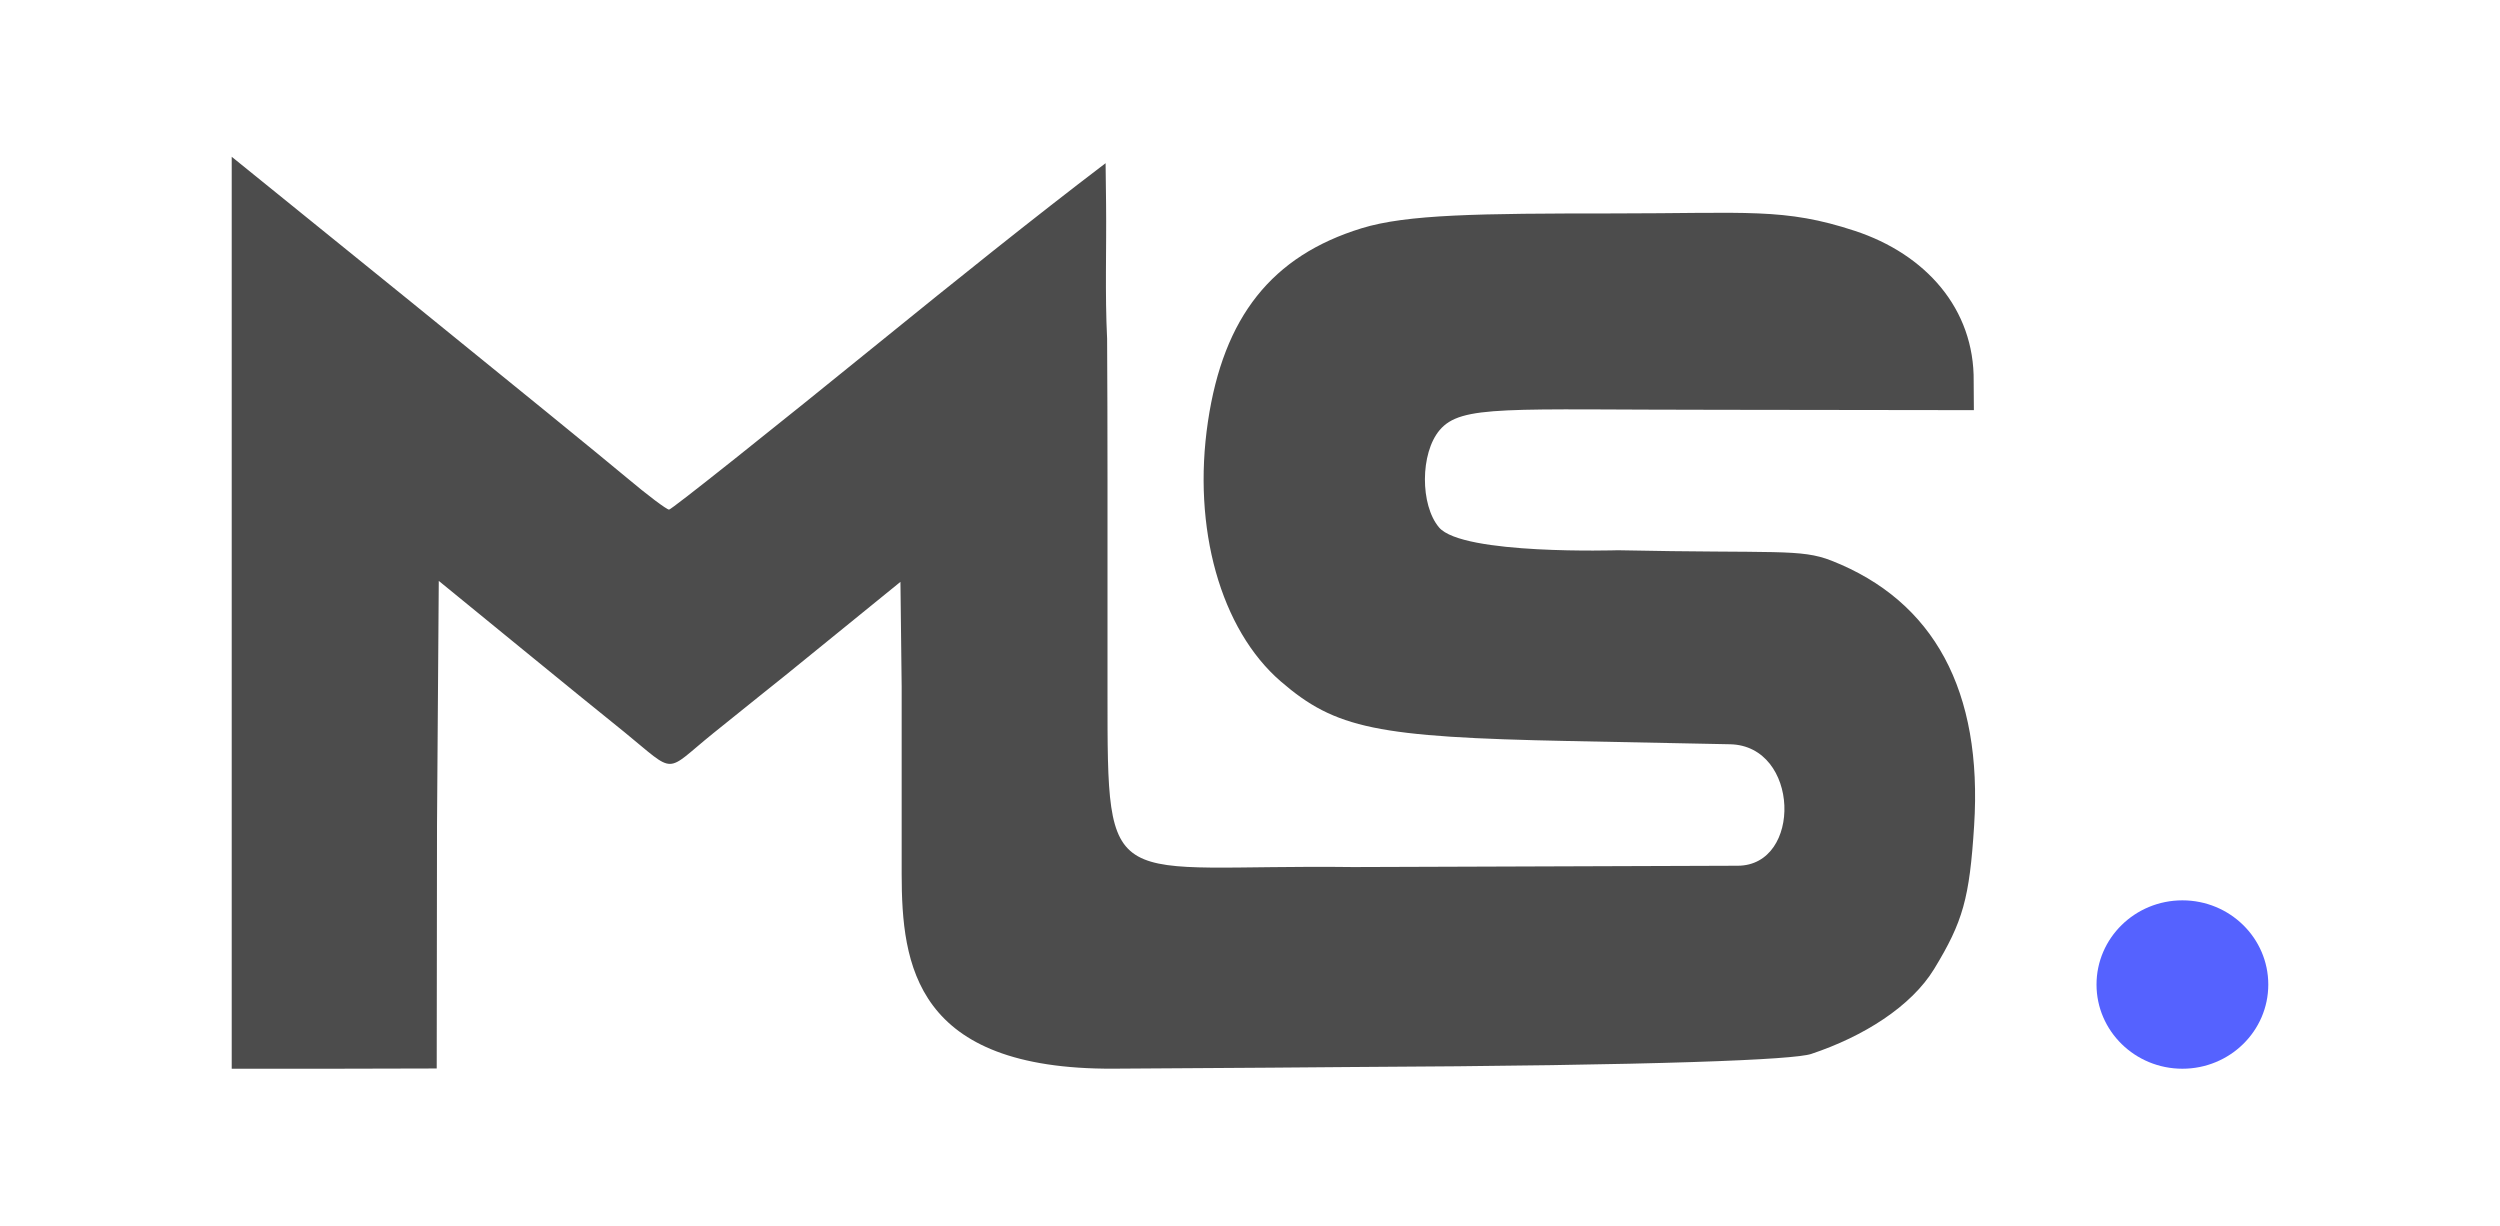
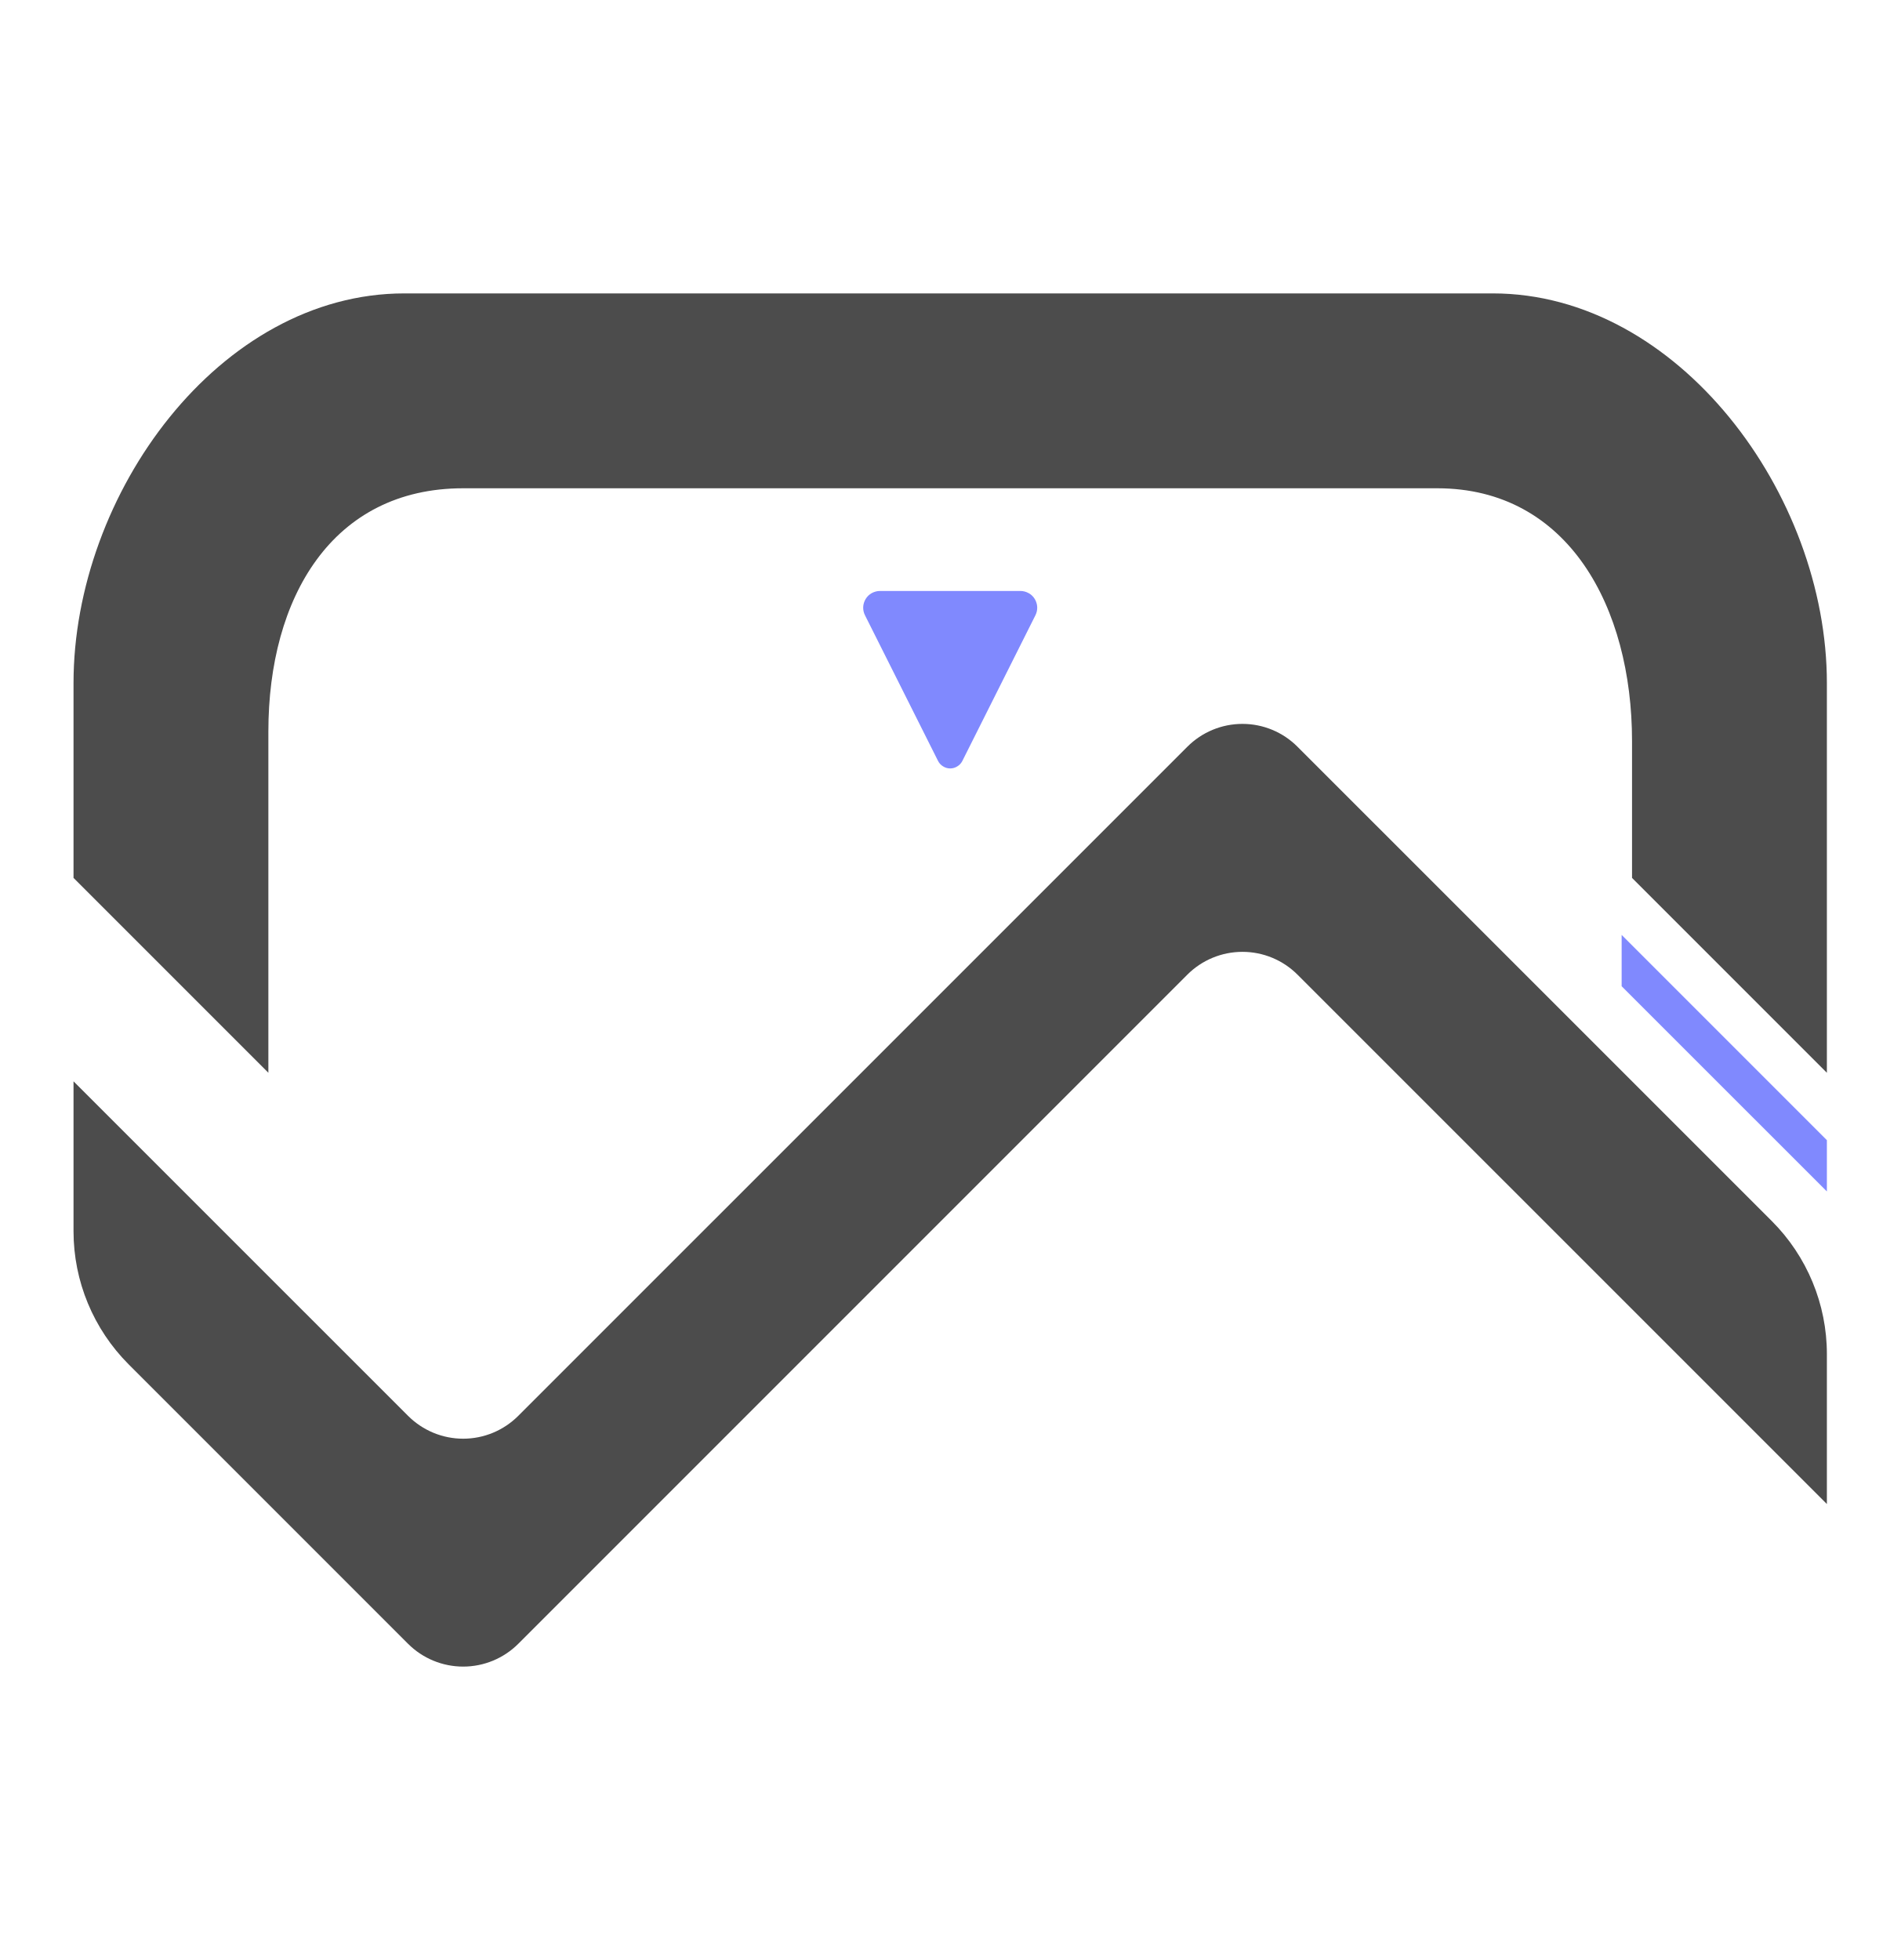
- <svg xmlns="http://www.w3.org/2000/svg" width="51" height="25" viewBox="0 0 51 25" fill="none">
-   <path d="M4.727 3.198V6.223V12.5V21.802H6.803L8.909 21.797L8.915 16.826L8.951 11.85L10.683 13.265C11.435 13.881 12.257 14.548 12.74 14.937C13.813 15.812 13.539 15.776 14.542 14.965C15.167 14.46 16.023 13.776 16.023 13.776L18.369 11.87L18.394 14.014V17.836C18.396 19.679 18.662 21.82 22.712 21.801C24.941 21.79 27.471 21.768 27.471 21.768C33.994 21.736 36.596 21.617 36.947 21.501C38.016 21.145 38.989 20.533 39.457 19.766C40.045 18.8 40.178 18.327 40.272 16.846C40.448 14.098 39.458 12.26 37.361 11.437C36.729 11.189 36.249 11.292 33.003 11.225C33.003 11.225 29.833 11.325 29.356 10.759C28.97 10.302 28.971 9.246 29.368 8.775C29.808 8.253 30.722 8.36 35.069 8.36L40.267 8.367L40.263 7.783C40.281 6.296 39.279 5.184 37.84 4.71C36.395 4.234 35.658 4.354 32.911 4.354C30.165 4.354 28.699 4.372 27.775 4.657C25.946 5.221 24.96 6.462 24.642 8.6C24.319 10.771 24.899 12.841 26.129 13.902C27.244 14.864 28.086 15.038 32.006 15.117L35.293 15.183C36.718 15.212 36.77 17.656 35.451 17.661L27.609 17.688C22.577 17.624 22.593 18.351 22.593 14.138V9.789C22.593 8.756 22.59 7.778 22.585 6.91C22.54 5.989 22.574 5.072 22.564 4.162L22.554 3.329C21.102 4.432 19.383 5.814 18.087 6.866C15.695 8.808 13.699 10.396 13.649 10.396C13.6 10.396 13.208 10.101 12.779 9.74C12.349 9.379 10.362 7.76 8.363 6.141L4.727 3.198Z" fill="black" fill-opacity="0.7" />
-   <path d="M44.521 21.802C45.489 21.802 46.273 21.033 46.273 20.085C46.273 19.136 45.489 18.367 44.521 18.367C43.554 18.367 42.769 19.136 42.769 20.085C42.769 21.033 43.554 21.802 44.521 21.802Z" fill="#5562FF" />
+ <svg xmlns="http://www.w3.org/2000/svg" width="32" height="33" viewBox="0 0 32 33" fill="none">
+   <path d="M30.762 25.323V22.798C30.762 21.958 30.428 21.152 29.834 20.558L21.848 12.573C21.602 12.326 21.269 12.188 20.921 12.188C20.573 12.188 20.239 12.326 19.993 12.573L8.727 23.838C8.605 23.96 8.46 24.057 8.301 24.123C8.142 24.189 7.971 24.223 7.799 24.223C7.627 24.223 7.456 24.189 7.297 24.123C7.138 24.057 6.993 23.96 6.871 23.838L1.238 18.206V20.73C1.238 21.571 1.572 22.376 2.166 22.971L6.871 27.676C7.117 27.922 7.451 28.06 7.799 28.06C8.147 28.06 8.481 27.922 8.727 27.676L19.993 16.41C20.239 16.164 20.573 16.026 20.921 16.026C21.269 16.026 21.602 16.164 21.848 16.41L30.762 25.323Z" fill="black" fill-opacity="0.7" />
+   <path d="M6.809 4.94C3.693 4.94 1.238 8.316 1.238 11.501V14.781L4.519 18.062V17.497V12.316C4.519 10.062 5.594 8.221 7.799 8.221H24.201C26.406 8.221 27.481 10.224 27.481 12.478V14.781L30.762 18.062V11.501C30.762 8.315 28.253 4.94 25.136 4.94H6.809Z" fill="black" fill-opacity="0.7" />
+   <path d="M14.817 9.95H17.183C17.231 9.95 17.278 9.963 17.32 9.986C17.363 10.009 17.398 10.043 17.423 10.084C17.448 10.125 17.463 10.172 17.465 10.22C17.467 10.268 17.457 10.316 17.435 10.359L16.205 12.811C16.186 12.849 16.157 12.881 16.12 12.903C16.084 12.926 16.043 12.938 16 12.938C15.957 12.938 15.916 12.926 15.88 12.903C15.843 12.881 15.814 12.849 15.795 12.811L14.565 10.359C14.543 10.316 14.533 10.268 14.535 10.22C14.537 10.172 14.552 10.125 14.577 10.084C14.602 10.043 14.637 10.009 14.679 9.986C14.722 9.963 14.769 9.95 14.817 9.95Z" fill="#8089FE" />
+   <path d="M30.762 19.197L27.306 15.741V16.605L30.762 20.06V19.197Z" fill="#8089FE" />
</svg>
